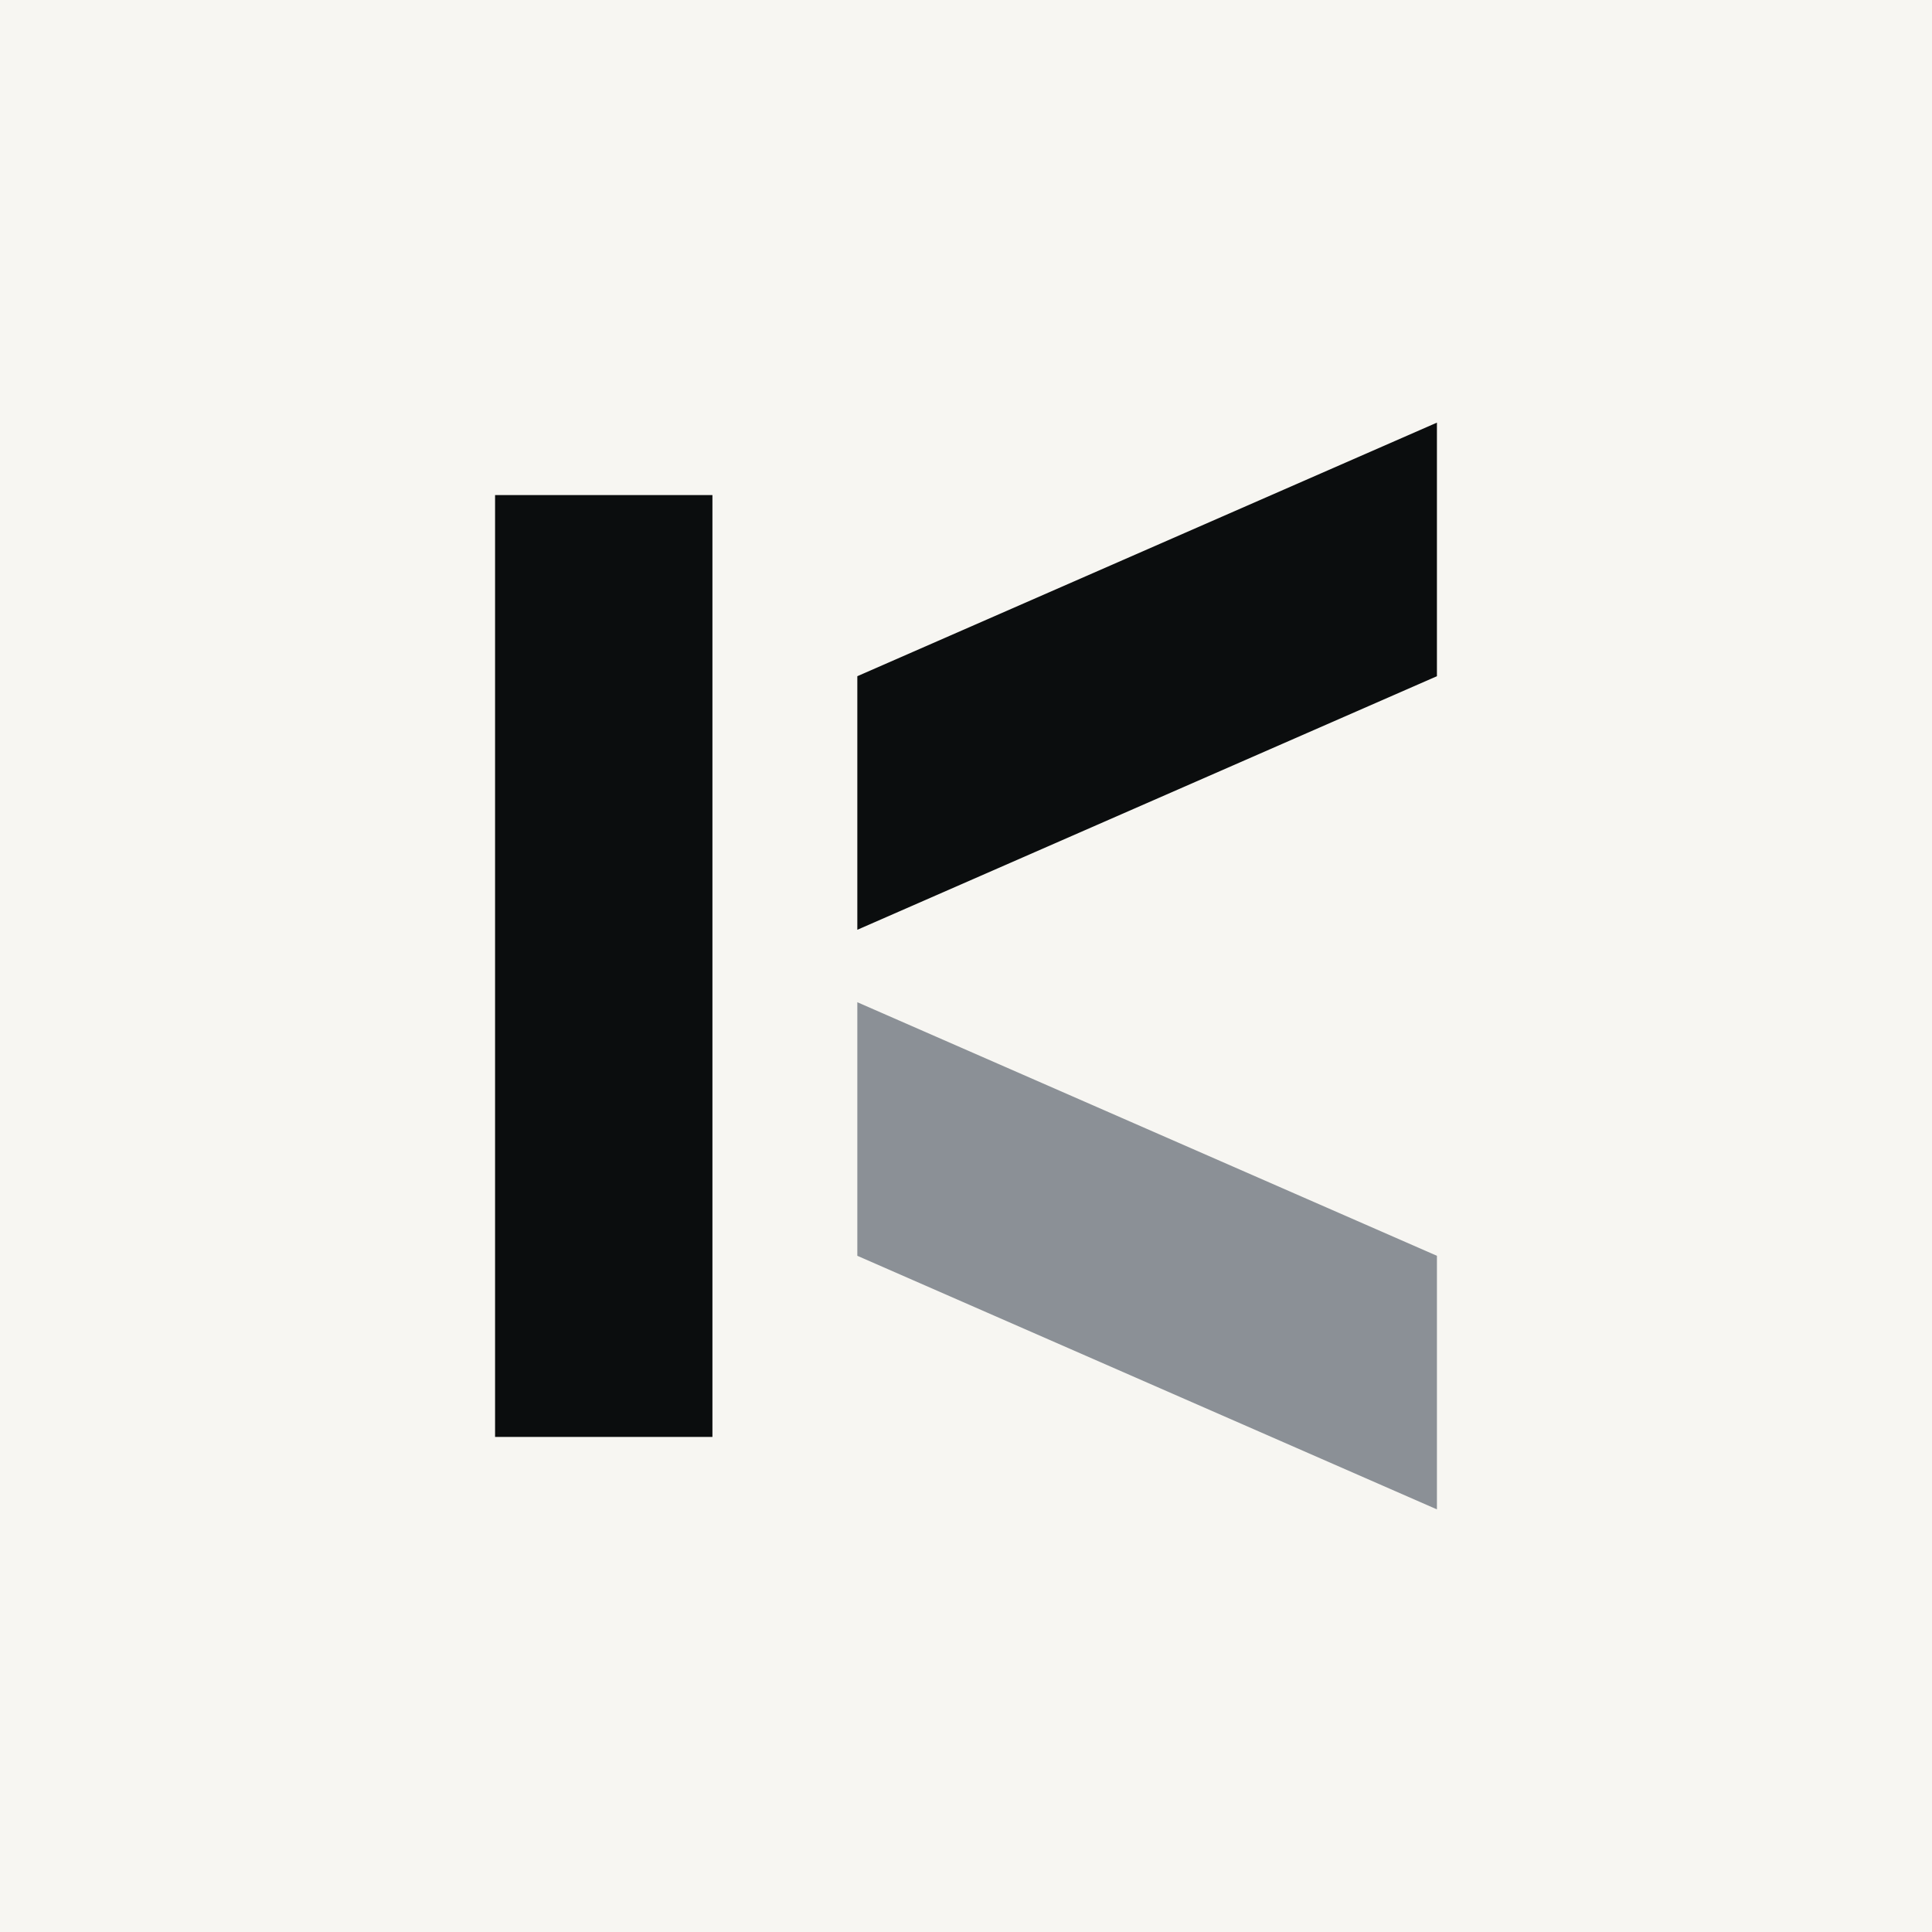
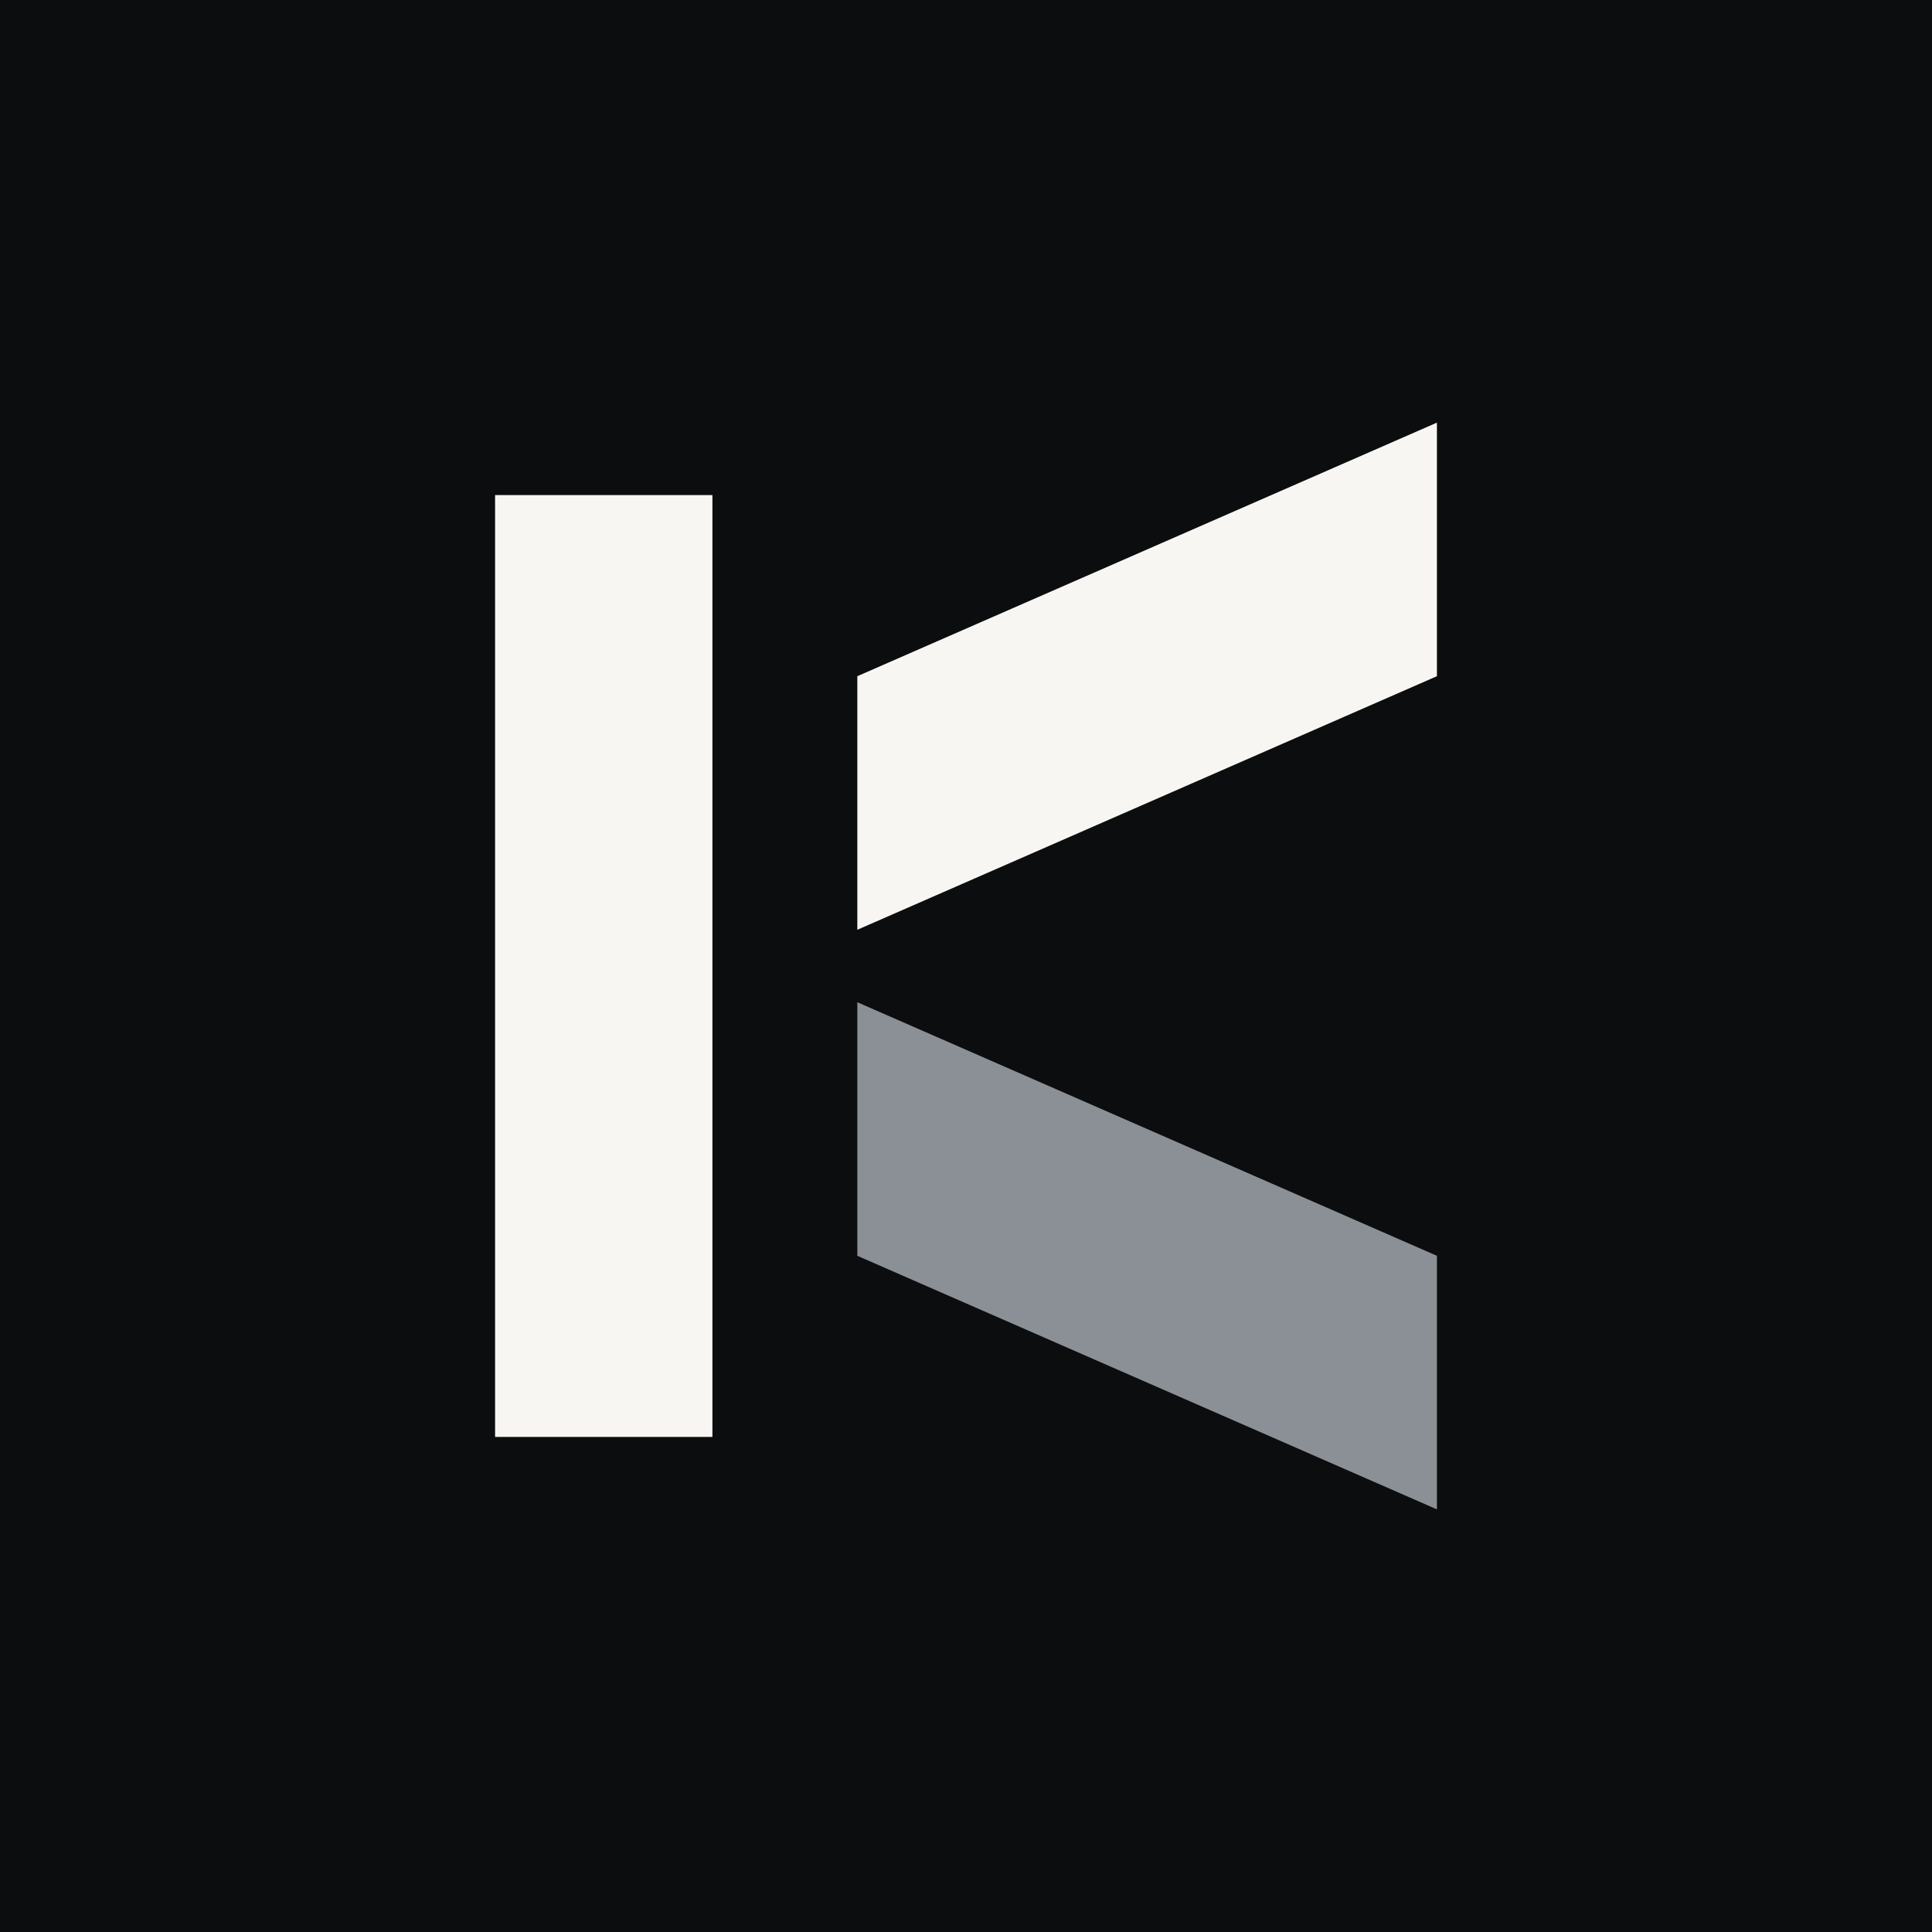
<svg xmlns="http://www.w3.org/2000/svg" width="64" height="64" viewBox="0 0 64 64">
-   <rect width="64" height="64" rx="0" fill="#F7F6F2" />
+   <rect width="64" height="64" rx="0" fill="#0B0D0E" />
  <g data-role="mark" transform="translate(12.8 12.8) scale(0.6)">
-     <polygon points="6,6 18,6 18,58 6,58" fill="#0B0D0E" />
-     <polygon points="26,16 58,2 58,16 26,30" fill="#0B0D0E" />
+     <polygon points="6,6 18,6 18,58 6,58" fill="#F7F6F2" />
+     <polygon points="26,16 58,2 58,16 26,30" fill="#F7F6F2" />
    <polygon points="26,34 58,48 58,62 26,48" fill="#8B9096" />
  </g>
</svg>
